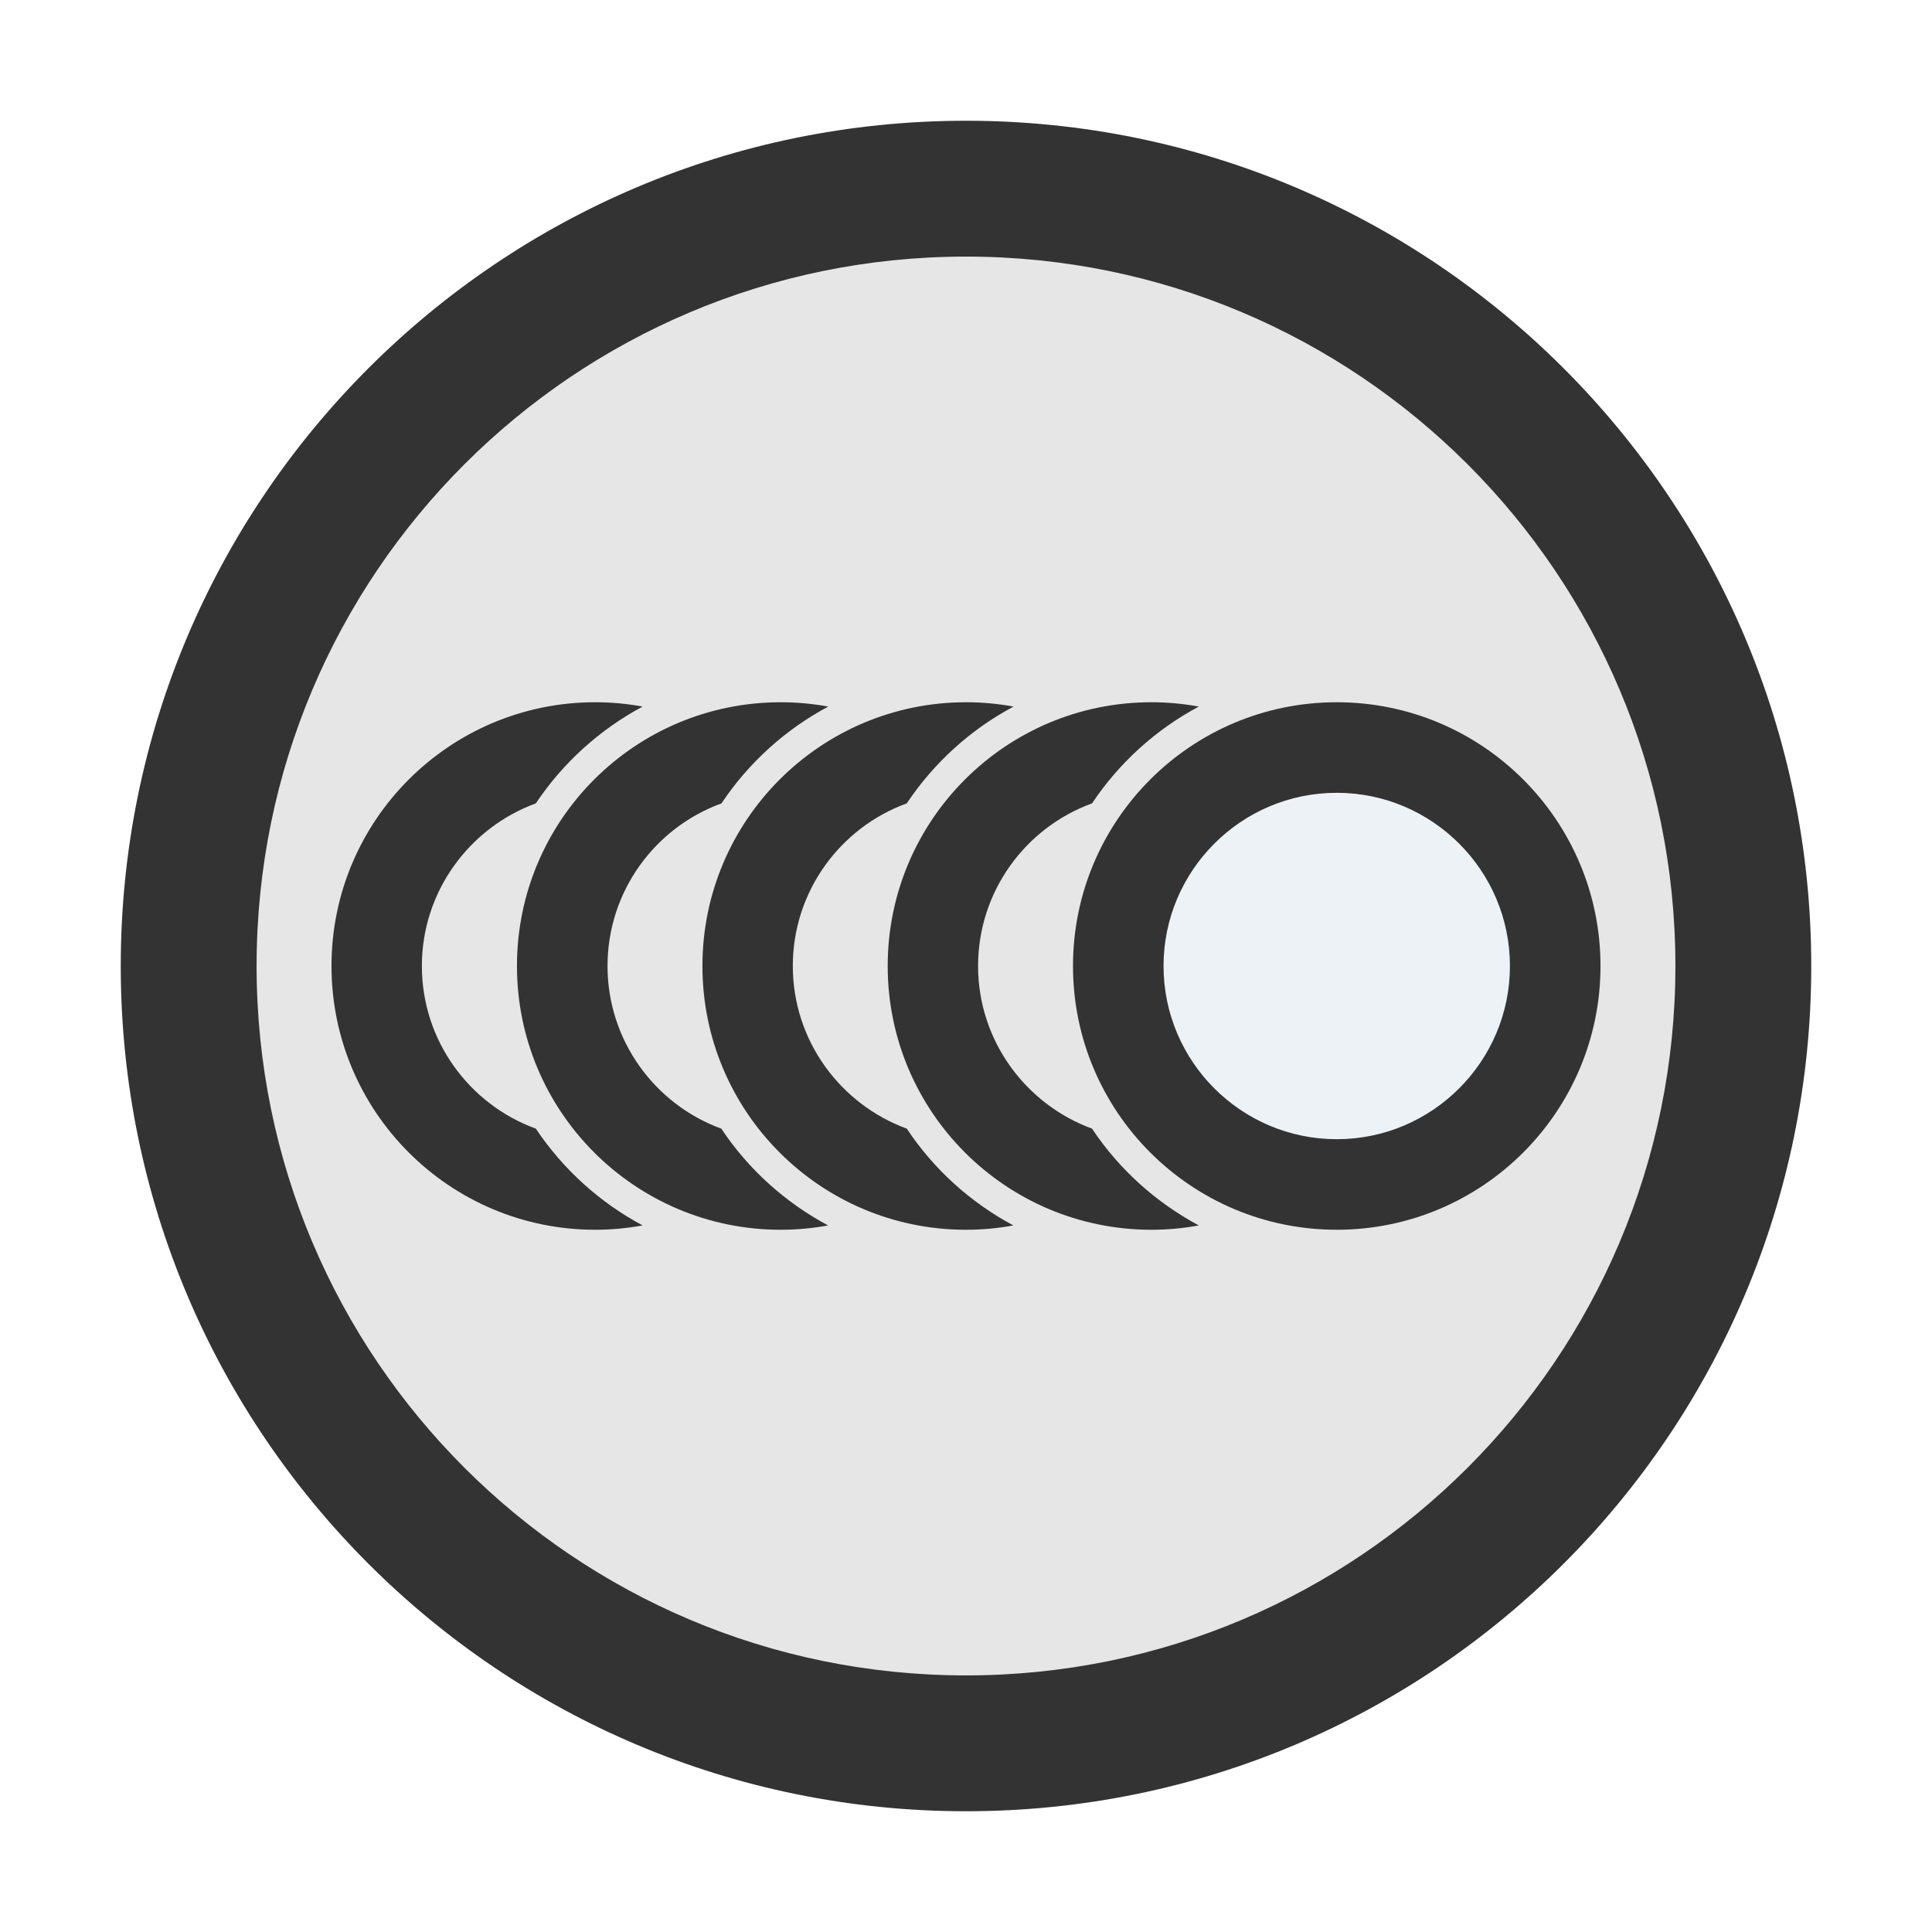
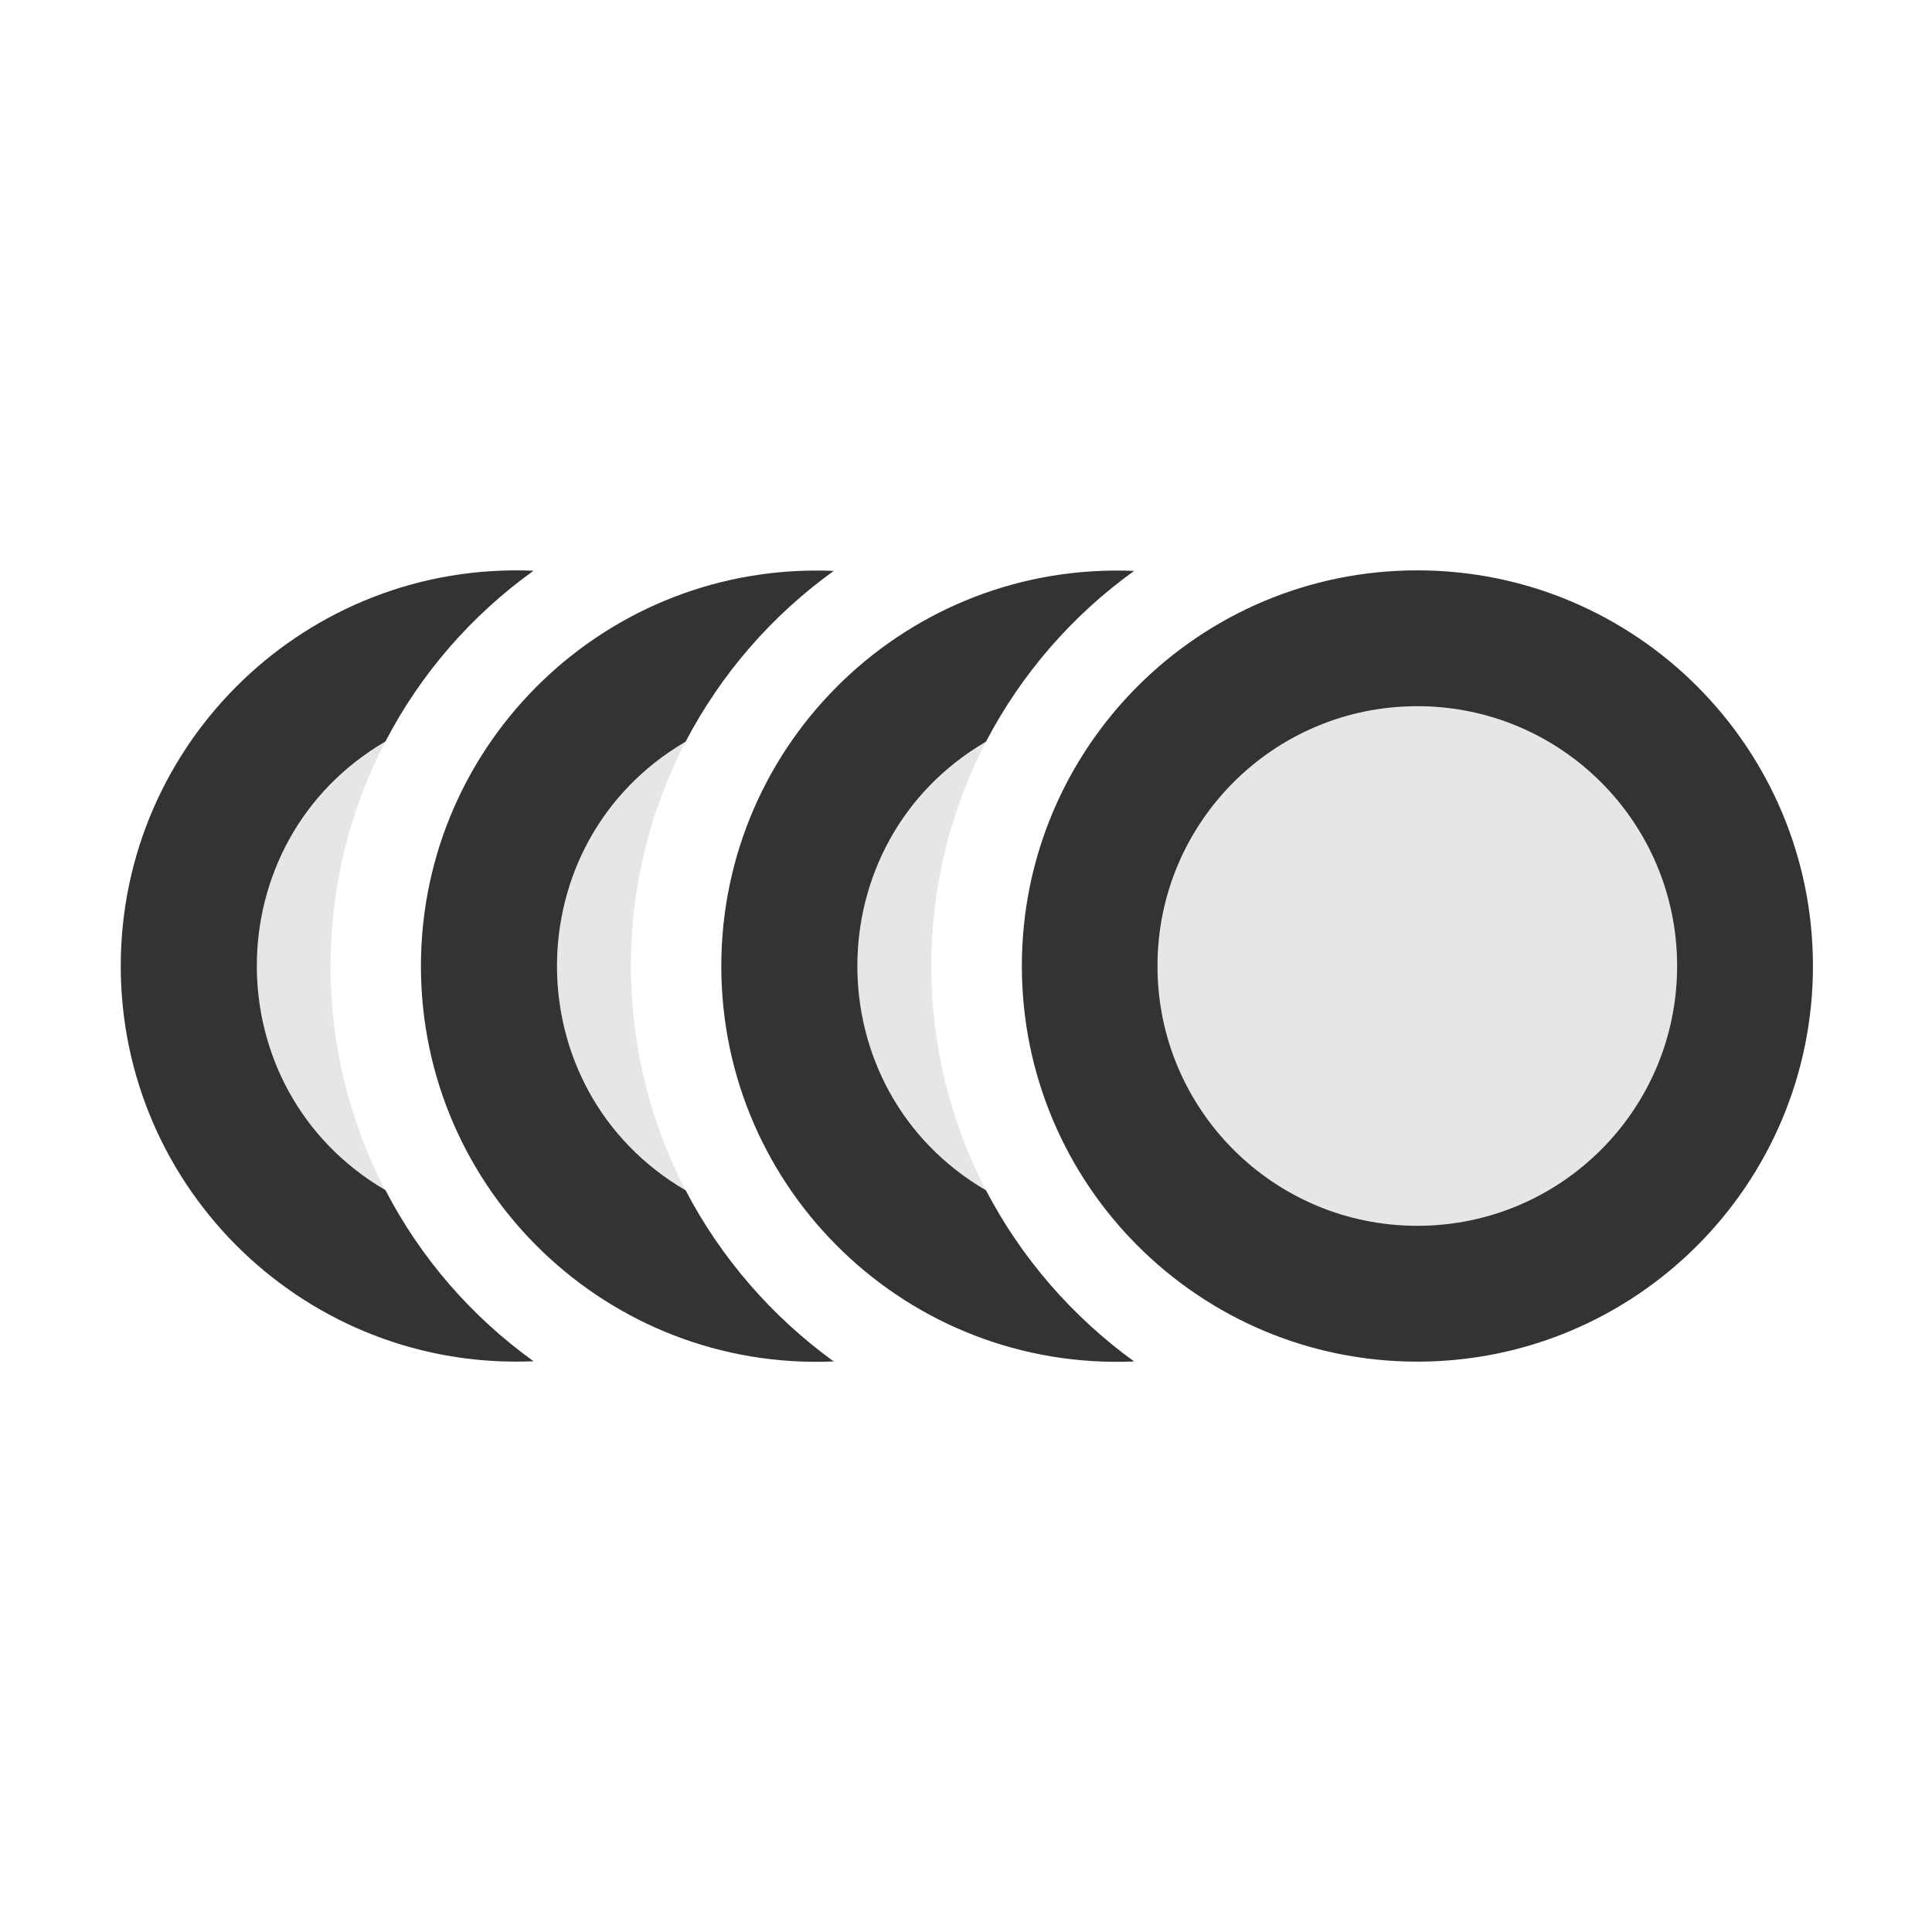
<svg xmlns="http://www.w3.org/2000/svg" version="1.1" id="icon" x="0px" y="0px" viewBox="0 0 1024 1024" enable-background="new 0 0 1024 1024" xml:space="preserve">
-   <ellipse transform="matrix(0.7071 -0.7071 0.7071 0.7071 -212.0773 512)" fill="#E6E6E6" cx="512" cy="512" rx="416" ry="412" />
-   <g>
-     <g>
-       <g>
-         <g>
-           <circle fill="#ECF2F5" cx="708.5" cy="512" r="139.8" />
-         </g>
-       </g>
-     </g>
-   </g>
-   <path fill="#333333" d="M512,136c207.7,0,376,168.3,376,376c0,207.7-168.3,376-376,376c-207.7,0-376-168.3-376-376  C136,304.3,304.3,136,512,136 M512,64C264.6,64,64,264.6,64,512s200.6,448,448,448s448-200.6,448-448S759.4,64,512,64L512,64z   M340.6,649.5c-8.2,1.5-16.6,2.3-25.1,2.3c-77.2,0-139.8-62.6-139.8-139.8s62.6-139.8,139.8-139.8c8.6,0,17,0.8,25.1,2.3  c-22.8,12.2-42.3,29.9-56.6,51.3c-35.2,12.9-60.4,46.7-60.4,86.2c0,39.6,25.2,73.4,60.4,86.2C298.4,619.7,317.8,637.3,340.6,649.5z   M382.3,598.2C347.2,585.4,322,551.6,322,512c0-39.6,25.2-73.4,60.4-86.2c14.3-21.4,33.7-39.1,56.6-51.3c-8.2-1.5-16.6-2.3-25.1-2.3  C336.5,372.2,274,434.8,274,512s62.6,139.8,139.8,139.8c8.6,0,17-0.8,25.1-2.3C416.1,637.3,396.6,619.7,382.3,598.2z M480.6,598.2  c-35.2-12.9-60.4-46.7-60.4-86.2c0-39.6,25.2-73.4,60.4-86.2c14.3-21.4,33.7-39.1,56.6-51.3c-8.2-1.5-16.6-2.3-25.1-2.3  c-77.2,0-139.8,62.6-139.8,139.8S434.8,651.8,512,651.8c8.6,0,17-0.8,25.1-2.3C514.3,637.3,494.9,619.7,480.6,598.2z M578.8,598.2  c-35.2-12.9-60.4-46.7-60.4-86.2c0-39.6,25.2-73.4,60.4-86.2c14.3-21.4,33.7-39.1,56.6-51.3c-8.2-1.5-16.6-2.3-25.1-2.3  c-77.2,0-139.8,62.6-139.8,139.8s62.6,139.8,139.8,139.8c8.6,0,17-0.8,25.1-2.3C612.6,637.3,593.1,619.7,578.8,598.2z M708.5,420.2  c-50.6,0-91.8,41.2-91.8,91.8s41.2,91.8,91.8,91.8s91.8-41.2,91.8-91.8S759.1,420.2,708.5,420.2 M708.5,372.2  c77.2,0,139.8,62.6,139.8,139.8s-62.6,139.8-139.8,139.8S568.7,589.2,568.7,512S631.3,372.2,708.5,372.2L708.5,372.2z" />
+   <path fill="#E6E6E6" d="M204.2,630.9C163.4,607,136,562.8,136,512c0-50.8,27.4-95,68.2-118.9c-18.5,35.6-29,76-29,118.9  C175.2,554.9,185.7,595.3,204.2,630.9z M334.4,512c0-42.9,10.5-83.3,29-118.9c-40.8,23.9-68.2,68.2-68.2,118.9  c0,50.8,27.4,95,68.2,118.9C344.9,595.3,334.4,554.9,334.4,512z M493.6,512c0-42.9,10.5-83.3,29-118.9  c-40.8,23.9-68.2,68.2-68.2,118.9c0,50.8,27.4,95,68.2,118.9C504.1,595.3,493.6,554.9,493.6,512z M751.2,374.3  c76.1,0,137.7,61.6,137.7,137.7c0,76.1-61.6,137.7-137.7,137.7c-76.1,0-137.7-61.6-137.7-137.7C613.6,435.9,675.2,374.3,751.2,374.3  " />
+   <path fill="#333333" d="M282.8,721.5C163,726.6,64,630.9,64,512c0-118.9,99-214.6,218.8-209.5c-32.8,23.5-59.8,54.5-78.5,90.5  c-90.8,53.1-91,184.6,0,237.8C223,666.9,250,697.9,282.8,721.5z M363.4,630.9c-91-53.2-90.8-184.7,0-237.8  c18.8-36,45.8-67,78.5-90.5c-119.8-5.1-218.8,90.5-218.8,209.5c0,119,99,214.6,218.8,209.5C409.2,697.9,382.2,666.9,363.4,630.9z   M522.6,630.9c-91-53.2-90.8-184.7,0-237.8c18.8-36,45.8-67,78.5-90.5c-119.8-5.1-218.8,90.5-218.8,209.5  c0,119,99,214.6,218.8,209.5C568.4,697.9,541.4,666.9,522.6,630.9z M751.2,374.3c-76.1,0-137.7,61.6-137.7,137.7  c0,76.1,61.6,137.7,137.7,137.7c76.1,0,137.7-61.6,137.7-137.7C888.9,435.9,827.3,374.3,751.2,374.3 M751.2,302.3  c115.8,0,209.7,93.9,209.7,209.7S867,721.7,751.2,721.7S541.6,627.8,541.6,512S635.4,302.3,751.2,302.3L751.2,302.3z" />
</svg>
